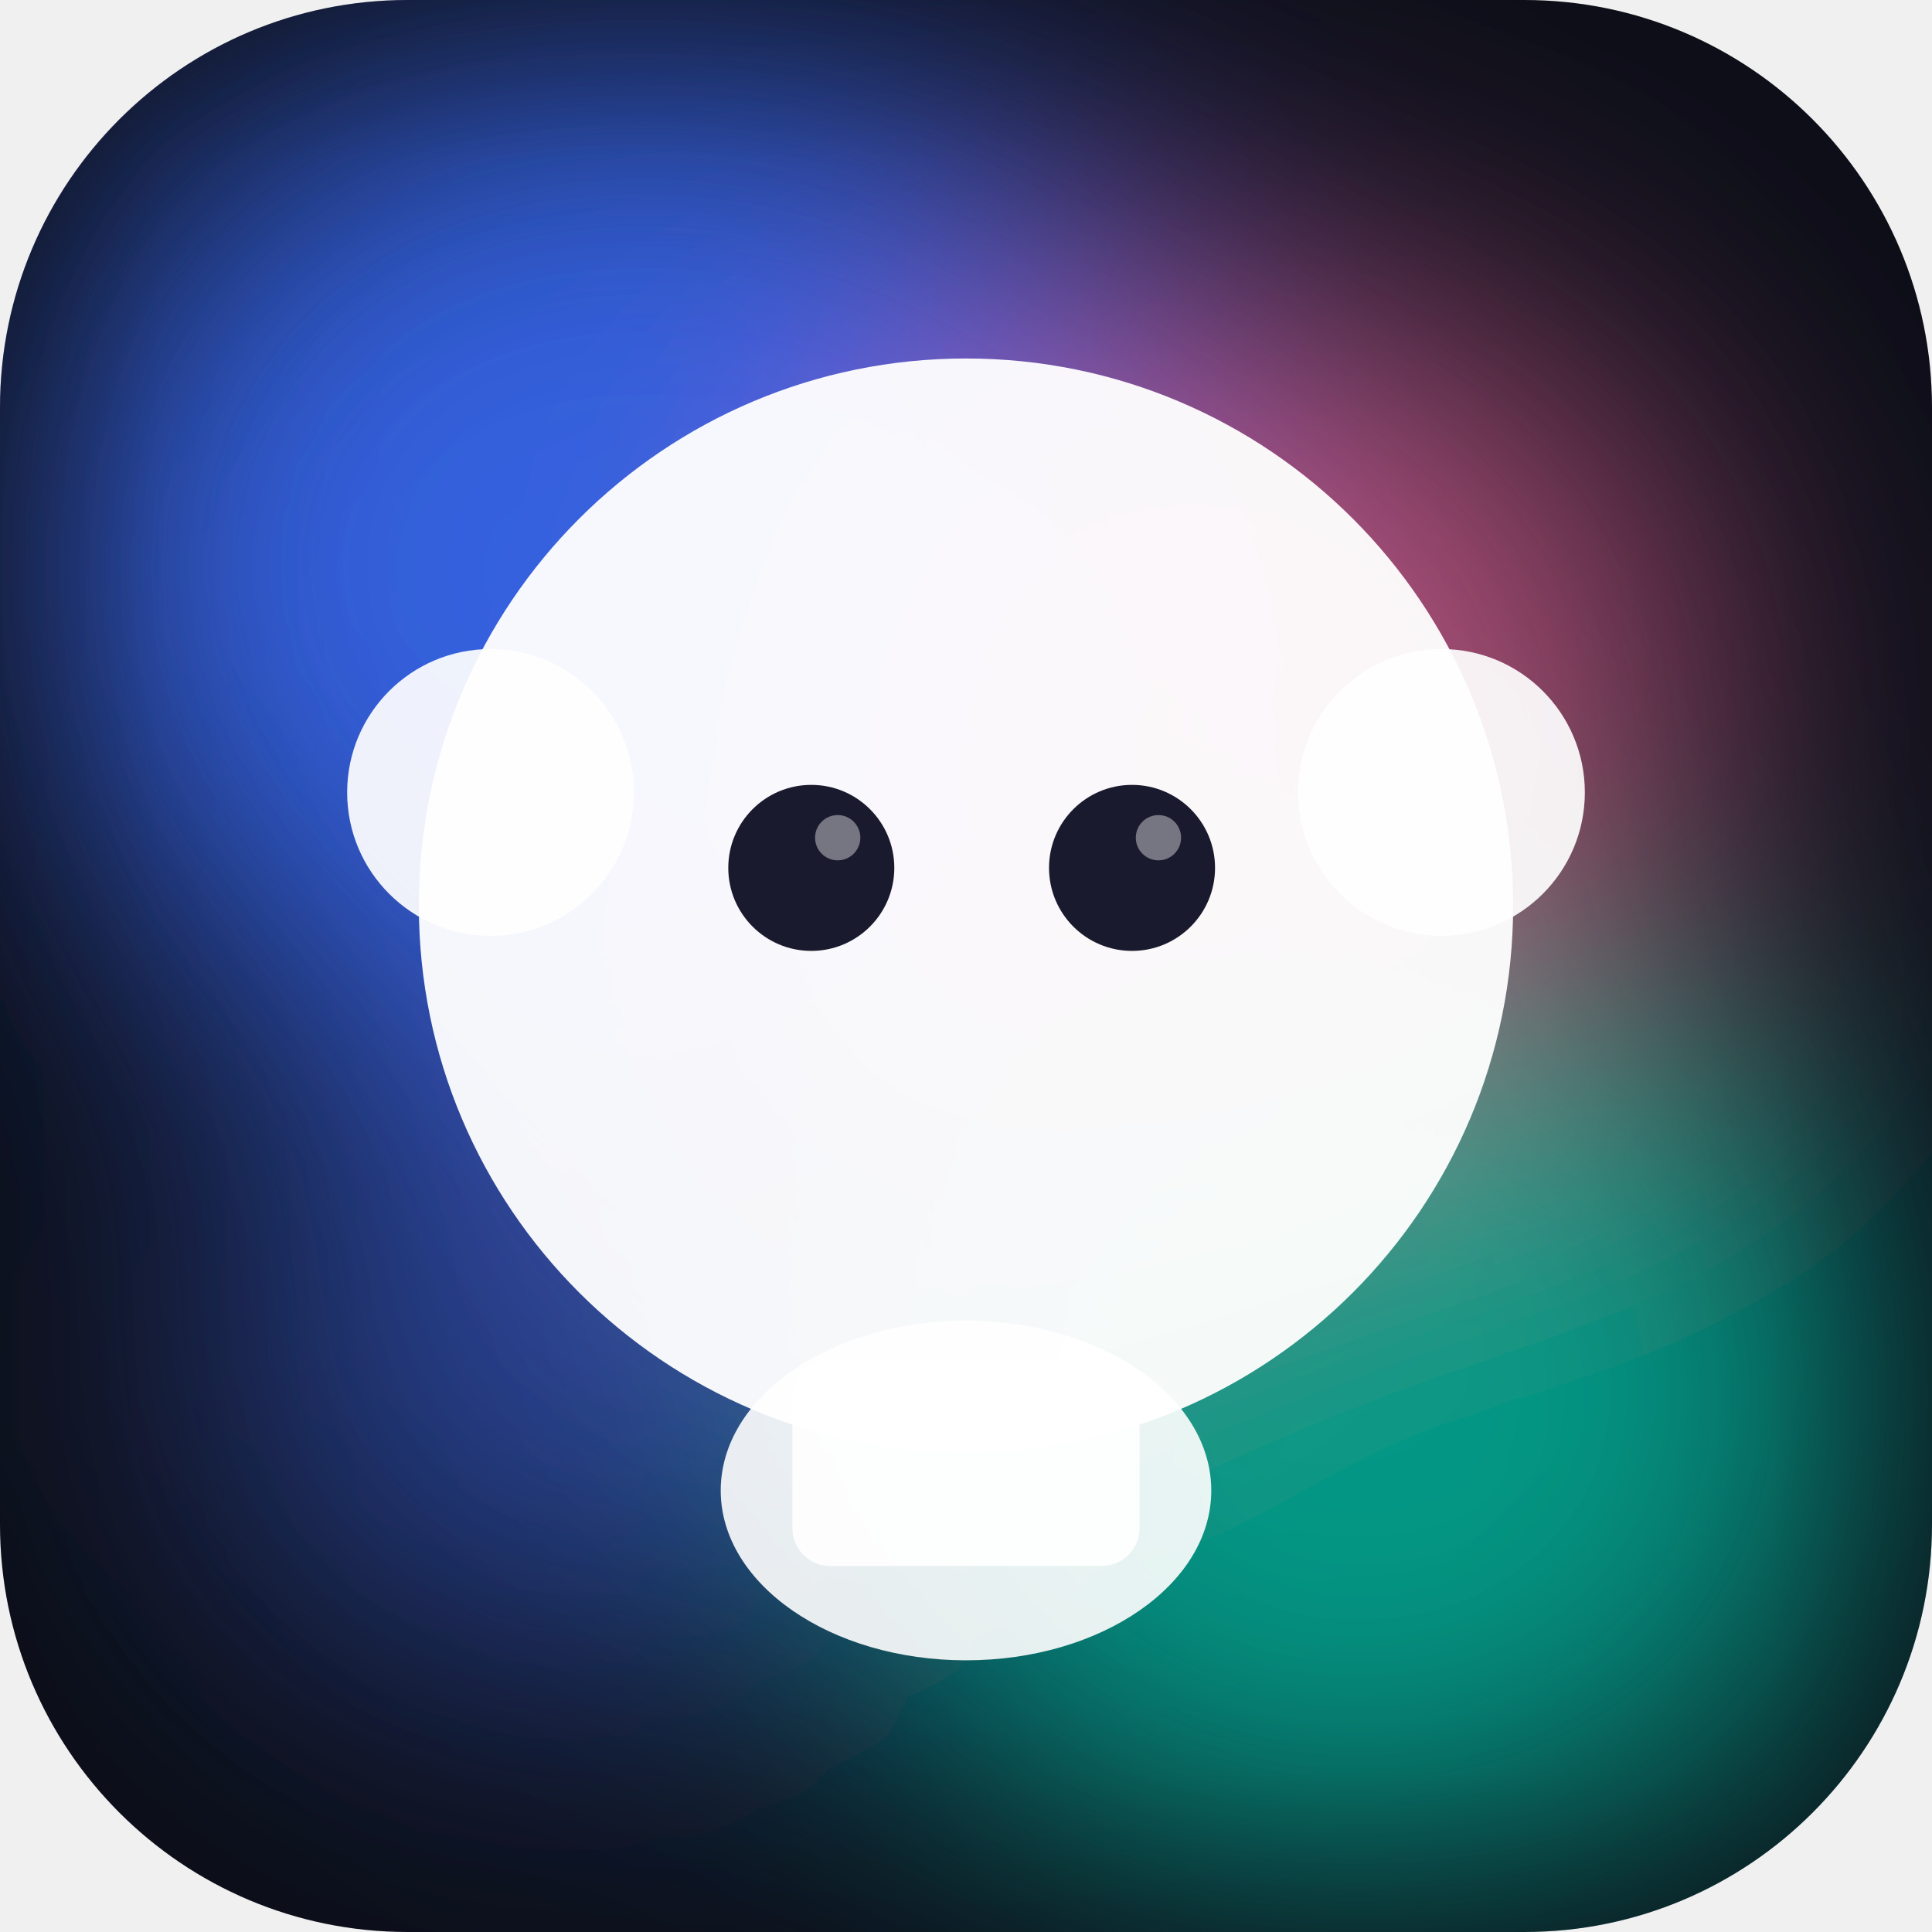
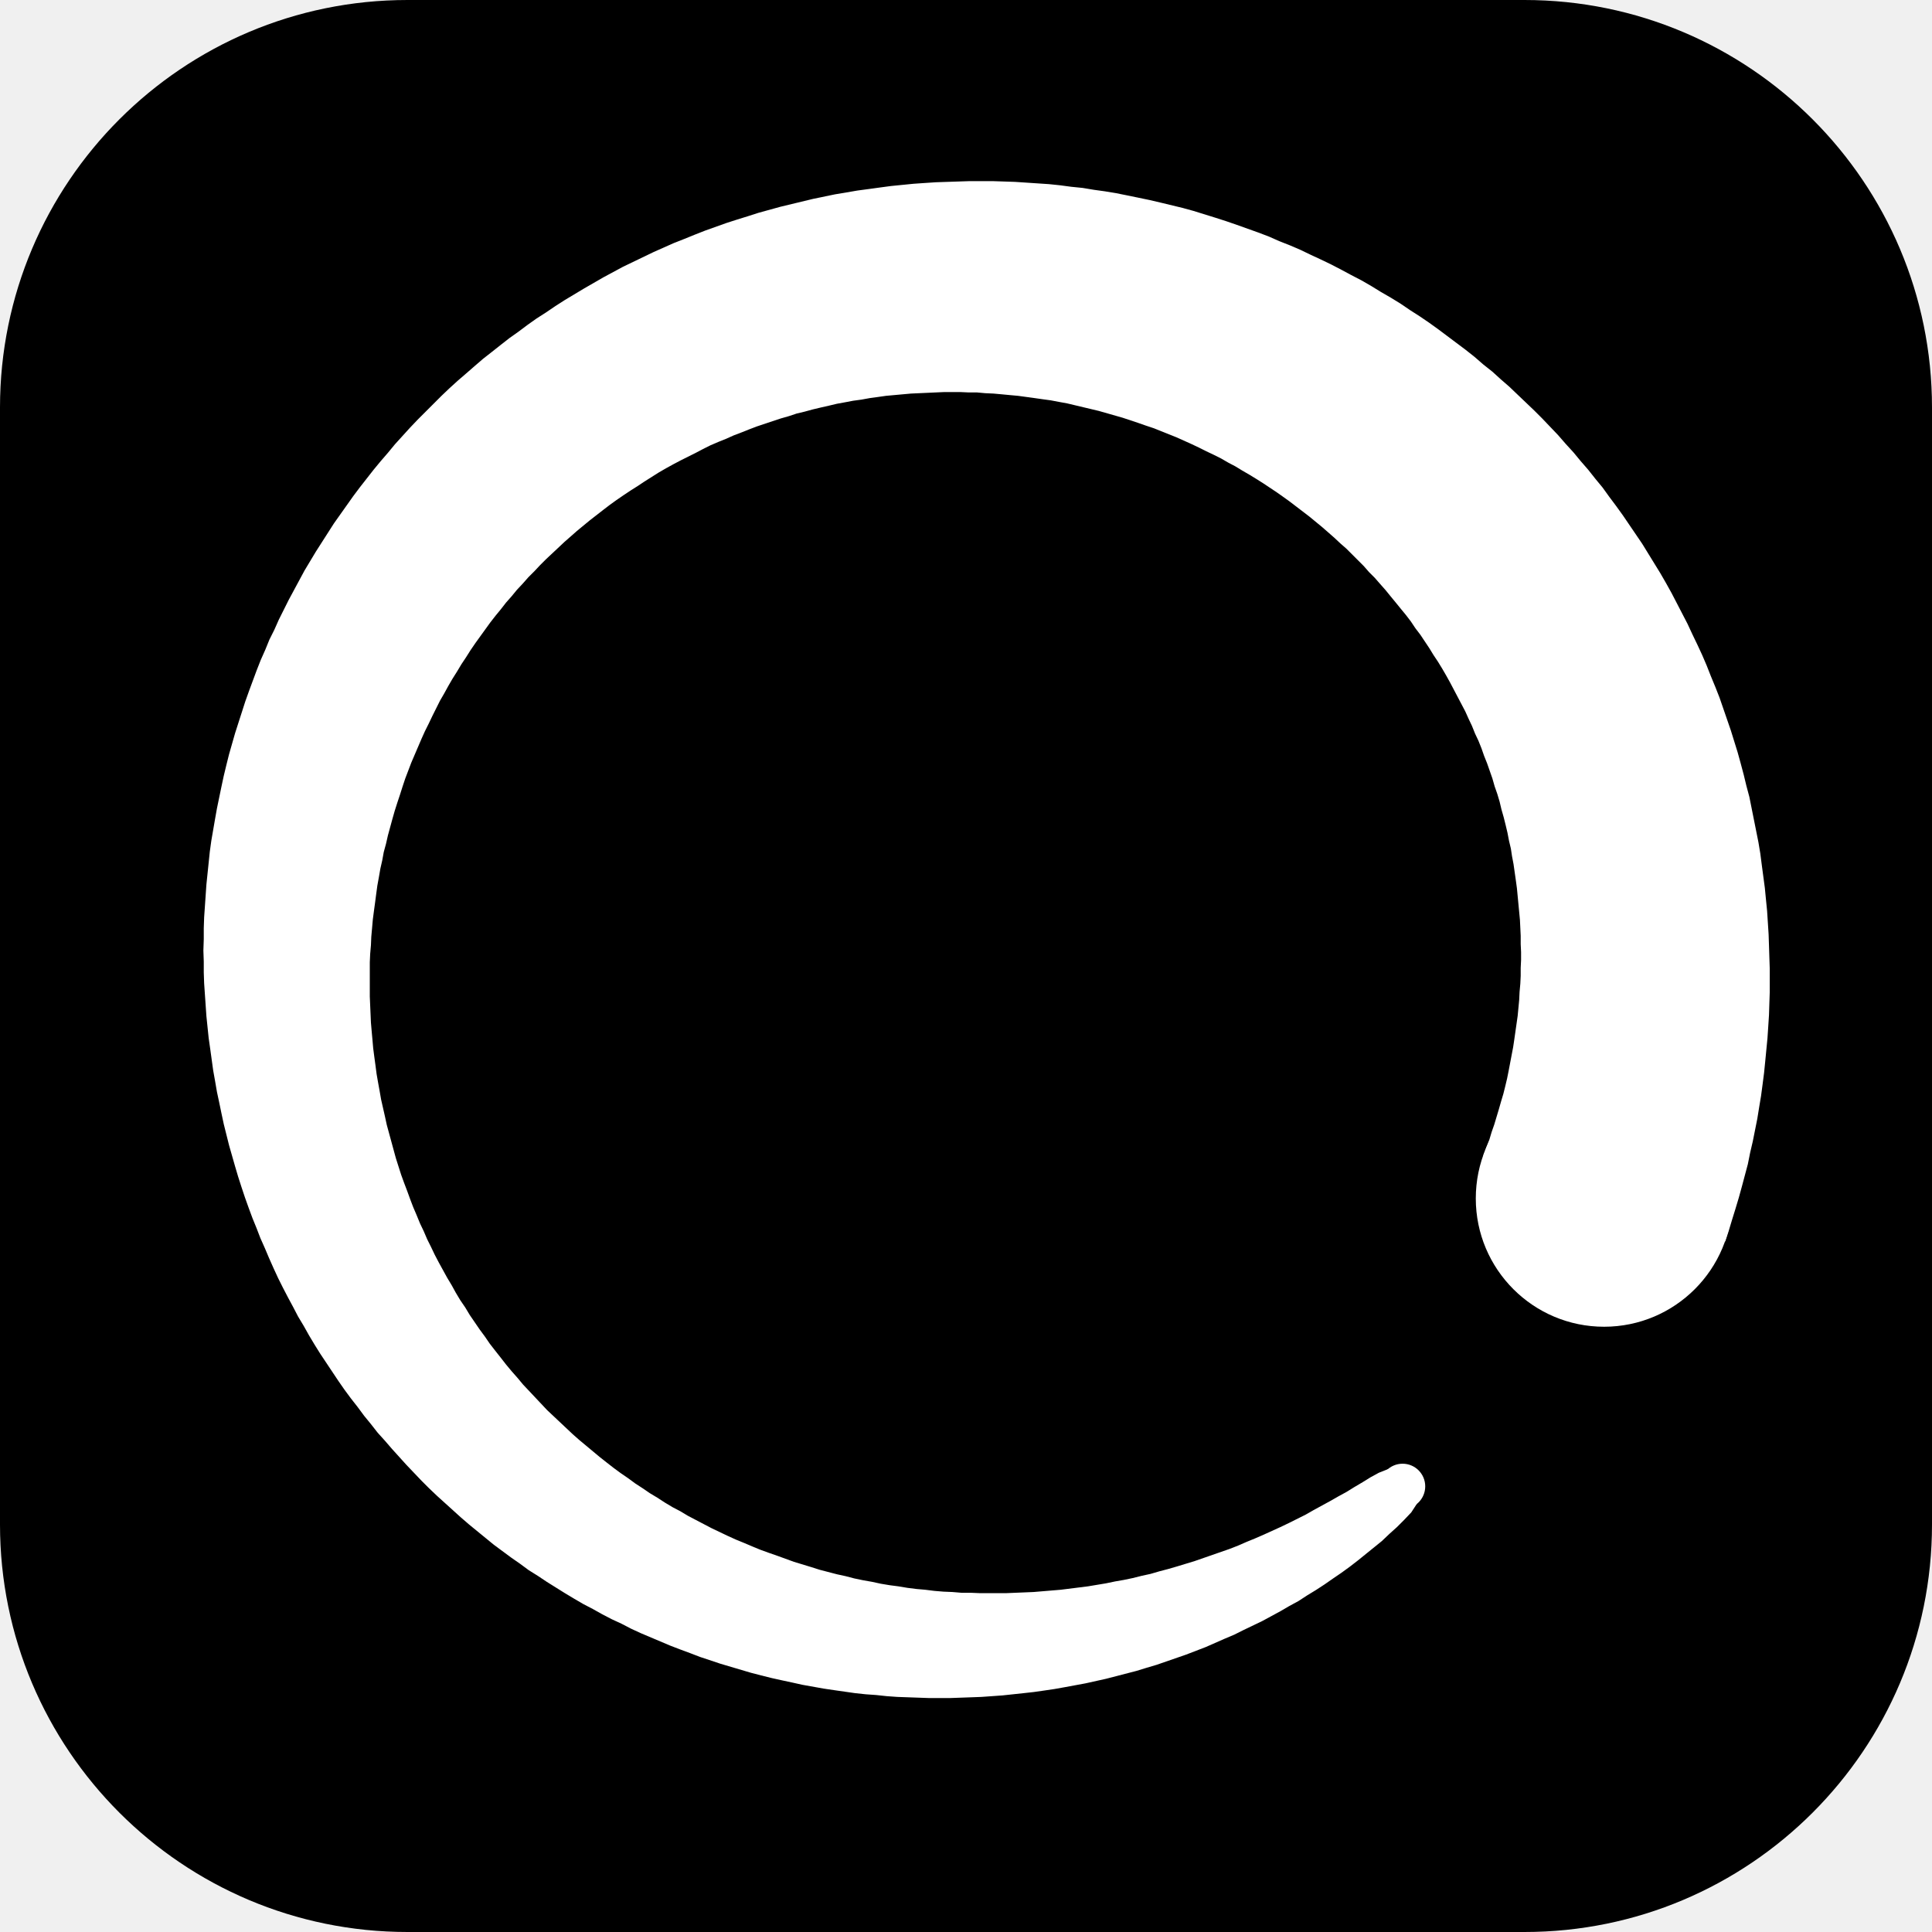
<svg xmlns="http://www.w3.org/2000/svg" viewBox="0 0 512 512">
-   <defs>
-     <clipPath id="roundClip">
-       <rect width="512" height="512" rx="108" ry="108" />
-     </clipPath>
-     <filter id="goo" x="-20%" y="-20%" width="140%" height="140%">
-       <feGaussianBlur in="SourceGraphic" stdDeviation="24" result="blur" />
-       <feColorMatrix in="blur" mode="matrix" values="1 0 0 0 0                 0 1 0 0 0                 0 0 1 0 0                 0 0 0 22 -9" result="goo" />
-       <feComposite in="SourceGraphic" in2="goo" operator="atop" />
-     </filter>
-     <filter id="softBlur">
-       <feGaussianBlur stdDeviation="45" />
-     </filter>
-     <radialGradient id="bgGrad" cx="50%" cy="50%" r="70%">
-       <stop offset="0%" stop-color="#12152a" />
-       <stop offset="100%" stop-color="#0b0d14" />
-     </radialGradient>
-   </defs>
-   <rect width="512" height="512" rx="108" ry="108" fill="url(#bgGrad)" />
-   <g clip-path="url(#roundClip)" filter="url(#softBlur)">
-     <ellipse cx="170" cy="150" rx="160" ry="140" fill="#3B6FFF" opacity="0.85">
-       <animate attributeName="cx" values="170;190;170" dur="8s" repeatCount="indefinite" />
-       <animate attributeName="cy" values="150;170;150" dur="6s" repeatCount="indefinite" />
-     </ellipse>
-     <ellipse cx="360" cy="370" rx="140" ry="130" fill="#00C4A7" opacity="0.75">
-       <animate attributeName="cx" values="360;340;360" dur="7s" repeatCount="indefinite" />
-       <animate attributeName="cy" values="370;350;370" dur="9s" repeatCount="indefinite" />
-     </ellipse>
-     <ellipse cx="340" cy="180" rx="110" ry="100" fill="#FF6B9D" opacity="0.65">
-       <animate attributeName="cx" values="340;320;340" dur="9s" repeatCount="indefinite" />
-       <animate attributeName="cy" values="180;200;180" dur="7s" repeatCount="indefinite" />
-     </ellipse>
-     <ellipse cx="150" cy="360" rx="90" ry="80" fill="#3B6FFF" opacity="0.5">
-       <animate attributeName="cx" values="150;170;150" dur="6s" repeatCount="indefinite" />
-     </ellipse>
-     <ellipse cx="256" cy="270" rx="70" ry="65" fill="#FF6B9D" opacity="0.4">
-       <animate attributeName="cy" values="270;250;270" dur="8s" repeatCount="indefinite" />
-     </ellipse>
-   </g>
-   <g clip-path="url(#roundClip)">
-     <circle cx="256" cy="240" r="145" fill="white" opacity="0.95" />
-     <circle cx="130" cy="210" r="38" fill="white" opacity="0.92" />
-     <circle cx="382" cy="210" r="38" fill="white" opacity="0.92" />
-     <ellipse cx="256" cy="395" rx="65" ry="45" fill="white" opacity="0.9" />
-     <rect x="210" y="360" width="92" height="55" rx="10" fill="white" opacity="0.9" />
-     <circle cx="215" cy="230" r="22" fill="#1a1a2e" />
-     <circle cx="300" cy="230" r="22" fill="#1a1a2e" />
-     <circle cx="222" cy="222" r="6" fill="white" opacity="0.4" />
-     <circle cx="307" cy="222" r="6" fill="white" opacity="0.4" />
-   </g>
+   <rect width="512" height="512" fill="#000000" rx="108" ry="108" />
+   <path d="M 367.9 389.3 L 365.4 390.3 L 363.2 391.5 L 361.1 392.8 L 358.9 394.1 L 356.8 395.4 L 354.6 396.6 L 352.5 397.8 L 350.3 399.0 L 348.1 400.2 L 346.0 401.4 L 343.8 402.5 L 341.6 403.6 L 339.3 404.7 L 337.1 405.7 L 334.9 406.7 L 332.6 407.7 L 330.4 408.6 L 328.1 409.6 L 325.8 410.5 L 323.5 411.3 L 321.2 412.1 L 318.9 412.9 L 316.6 413.7 L 314.3 414.4 L 312.0 415.1 L 309.6 415.8 L 307.3 416.4 L 304.9 417.1 L 302.6 417.6 L 300.2 418.2 L 297.8 418.7 L 295.5 419.1 L 293.1 419.6 L 290.7 420.0 L 288.3 420.4 L 285.9 420.7 L 283.5 421.0 L 281.1 421.3 L 278.7 421.5 L 276.3 421.7 L 273.9 421.9 L 271.5 422.0 L 269.1 422.1 L 266.7 422.2 L 264.3 422.2 L 262.0 422.2 L 259.6 422.2 L 257.2 422.1 L 254.8 422.1 L 252.4 421.9 L 250.0 421.8 L 247.6 421.6 L 245.2 421.3 L 242.9 421.1 L 240.5 420.8 L 238.1 420.4 L 235.8 420.1 L 233.4 419.7 L 231.1 419.2 L 228.8 418.8 L 226.4 418.3 L 224.1 417.7 L 221.8 417.2 L 219.5 416.6 L 217.2 416.0 L 215.0 415.3 L 212.7 414.6 L 210.4 413.9 L 208.2 413.1 L 206.0 412.3 L 203.7 411.5 L 201.5 410.7 L 199.3 409.8 L 197.2 408.9 L 195.0 408.0 L 192.8 407.0 L 190.7 406.0 L 188.6 405.0 L 186.5 403.9 L 184.4 402.8 L 182.3 401.7 L 180.3 400.5 L 178.2 399.4 L 176.2 398.2 L 174.2 396.9 L 172.2 395.7 L 170.3 394.4 L 168.3 393.1 L 166.4 391.7 L 164.5 390.4 L 162.6 389.0 L 160.8 387.6 L 158.9 386.1 L 157.1 384.6 L 155.3 383.1 L 153.5 381.6 L 151.8 380.1 L 150.1 378.5 L 148.4 376.9 L 146.7 375.3 L 145.0 373.7 L 143.4 372.0 L 141.8 370.3 L 140.2 368.6 L 138.6 366.9 L 137.1 365.1 L 135.6 363.4 L 134.1 361.6 L 132.7 359.8 L 131.2 357.9 L 129.8 356.1 L 128.5 354.2 L 127.1 352.3 L 125.8 350.4 L 124.5 348.5 L 123.3 346.5 L 122.0 344.6 L 120.8 342.6 L 119.7 340.6 L 118.5 338.6 L 117.4 336.6 L 116.3 334.6 L 115.2 332.5 L 114.2 330.4 L 113.2 328.4 L 112.3 326.3 L 111.3 324.2 L 110.4 322.0 L 109.5 319.9 L 108.7 317.8 L 107.9 315.6 L 107.1 313.5 L 106.3 311.3 L 105.6 309.1 L 104.9 306.9 L 104.3 304.7 L 103.7 302.5 L 103.1 300.3 L 102.5 298.1 L 102.0 295.8 L 101.5 293.6 L 101.0 291.4 L 100.6 289.1 L 100.2 286.9 L 99.8 284.6 L 99.5 282.3 L 99.2 280.1 L 98.9 277.8 L 98.7 275.5 L 98.5 273.3 L 98.3 271.0 L 98.2 268.7 L 98.1 266.4 L 98.0 264.1 L 98.0 261.9 L 98.0 259.6 L 98.0 257.3 L 98.0 255.0 L 98.1 252.8 L 98.3 250.5 L 98.4 248.2 L 98.6 246.0 L 98.8 243.7 L 99.1 241.4 L 99.4 239.2 L 99.7 236.9 L 100.0 234.7 L 100.4 232.5 L 100.8 230.2 L 101.3 228.0 L 101.7 225.8 L 102.3 223.6 L 102.8 221.4 L 103.4 219.2 L 104.0 217.0 L 104.6 214.9 L 105.3 212.7 L 106.0 210.6 L 106.7 208.4 L 107.4 206.3 L 108.2 204.2 L 109.0 202.1 L 109.9 200.0 L 110.8 197.9 L 111.7 195.8 L 112.6 193.8 L 113.6 191.8 L 114.6 189.7 L 115.6 187.7 L 116.6 185.7 L 117.7 183.8 L 118.8 181.8 L 119.9 179.9 L 121.1 178.0 L 122.3 176.0 L 123.5 174.2 L 124.7 172.3 L 126.0 170.4 L 127.3 168.6 L 128.6 166.8 L 129.9 165.0 L 131.3 163.2 L 132.7 161.5 L 134.1 159.7 L 135.6 158.0 L 137.0 156.3 L 138.5 154.7 L 140.0 153.0 L 141.6 151.4 L 143.1 149.8 L 144.7 148.2 L 146.3 146.7 L 147.9 145.2 L 149.6 143.6 L 151.2 142.2 L 152.9 140.7 L 154.6 139.3 L 156.3 137.9 L 158.1 136.5 L 159.9 135.1 L 161.6 133.8 L 163.4 132.5 L 165.3 131.2 L 167.1 130.0 L 169.0 128.8 L 170.8 127.6 L 172.7 126.4 L 174.6 125.2 L 176.5 124.1 L 178.5 123.0 L 180.4 122.0 L 182.4 121.0 L 184.4 120.0 L 186.3 119.0 L 188.3 118.0 L 190.4 117.1 L 192.4 116.3 L 194.4 115.4 L 196.5 114.6 L 198.5 113.8 L 200.6 113.0 L 202.7 112.3 L 204.8 111.6 L 206.9 110.9 L 209.0 110.3 L 211.1 109.6 L 213.2 109.1 L 215.4 108.5 L 217.5 108.0 L 219.7 107.5 L 221.8 107.0 L 224.0 106.6 L 226.1 106.2 L 228.3 105.9 L 230.5 105.5 L 232.7 105.2 L 234.8 104.9 L 237.0 104.7 L 239.2 104.5 L 241.4 104.3 L 243.6 104.2 L 245.8 104.1 L 248.0 104.0 L 250.2 103.9 L 252.3 103.9 L 254.5 103.9 L 256.7 104.0 L 258.9 104.0 L 261.1 104.2 L 263.3 104.3 L 265.5 104.5 L 267.6 104.7 L 269.8 104.9 L 272.0 105.2 L 274.2 105.5 L 276.3 105.8 L 278.5 106.1 L 280.6 106.5 L 282.8 106.9 L 284.9 107.4 L 287.0 107.9 L 289.1 108.4 L 291.2 108.9 L 293.3 109.5 L 295.4 110.1 L 297.5 110.7 L 299.6 111.4 L 301.7 112.1 L 303.7 112.8 L 305.8 113.5 L 307.8 114.3 L 309.8 115.1 L 311.8 115.9 L 313.8 116.8 L 315.8 117.7 L 317.7 118.6 L 319.7 119.6 L 321.6 120.5 L 323.6 121.5 L 325.5 122.6 L 327.4 123.6 L 329.2 124.7 L 331.1 125.8 L 332.9 126.9 L 334.8 128.1 L 336.6 129.3 L 338.4 130.5 L 340.1 131.7 L 341.9 133.0 L 343.6 134.3 L 345.3 135.6 L 347.0 136.9 L 348.7 138.3 L 350.4 139.7 L 352.0 141.1 L 353.6 142.5 L 355.2 144.0 L 356.8 145.4 L 358.3 146.9 L 359.9 148.5 L 361.4 150.0 L 362.8 151.6 L 364.3 153.1 L 365.7 154.7 L 367.2 156.4 L 368.5 158.0 L 369.9 159.7 L 371.2 161.3 L 372.6 163.0 L 373.9 164.7 L 375.1 166.5 L 376.4 168.2 L 377.6 170.0 L 378.8 171.8 L 379.9 173.6 L 381.1 175.4 L 382.2 177.2 L 383.3 179.1 L 384.3 180.9 L 385.3 182.8 L 386.3 184.7 L 387.3 186.6 L 388.3 188.5 L 389.2 190.5 L 390.1 192.4 L 390.9 194.4 L 391.8 196.3 L 392.6 198.3 L 393.3 200.3 L 394.1 202.3 L 394.8 204.3 L 395.5 206.3 L 396.1 208.4 L 396.8 210.4 L 397.4 212.4 L 397.9 214.5 L 398.5 216.6 L 399.0 218.6 L 399.5 220.7 L 399.9 222.8 L 400.4 224.9 L 400.7 226.9 L 401.1 229.0 L 401.4 231.1 L 401.7 233.2 L 402.0 235.4 L 402.2 237.5 L 402.4 239.6 L 402.6 241.7 L 402.8 243.8 L 402.9 245.9 L 403.0 248.0 L 403.0 250.2 L 403.1 252.3 L 403.1 254.4 L 403.0 256.5 L 403.0 258.6 L 402.9 260.7 L 402.7 262.9 L 402.6 265.0 L 402.4 267.1 L 402.2 269.2 L 401.9 271.3 L 401.6 273.4 L 401.3 275.5 L 401.0 277.5 L 400.6 279.6 L 400.2 281.7 L 399.8 283.8 L 399.4 285.8 L 398.9 287.9 L 398.4 289.9 L 397.8 291.9 L 397.2 294.0 L 396.6 296.0 L 396.0 298.0 L 395.3 300.0 L 394.7 302.0 L 393.9 304.0 L 393.1 306.2 L 457.2 329.0 L 458.1 326.3 L 459.0 323.3 L 459.9 320.4 L 460.8 317.4 L 461.6 314.5 L 462.4 311.5 L 463.2 308.5 L 463.8 305.5 L 464.5 302.5 L 465.1 299.5 L 465.7 296.5 L 466.2 293.4 L 466.7 290.4 L 467.1 287.4 L 467.5 284.3 L 467.8 281.3 L 468.1 278.2 L 468.4 275.1 L 468.6 272.1 L 468.8 269.0 L 468.9 265.9 L 469.0 262.9 L 469.0 259.8 L 469.0 256.7 L 468.9 253.7 L 468.8 250.6 L 468.7 247.6 L 468.5 244.5 L 468.3 241.4 L 468.0 238.4 L 467.7 235.3 L 467.3 232.3 L 466.9 229.3 L 466.5 226.2 L 466.0 223.2 L 465.4 220.2 L 464.8 217.2 L 464.2 214.2 L 463.6 211.2 L 462.8 208.2 L 462.1 205.3 L 461.3 202.3 L 460.5 199.4 L 459.6 196.5 L 458.7 193.6 L 457.7 190.7 L 456.7 187.8 L 455.7 184.9 L 454.6 182.1 L 453.4 179.2 L 452.3 176.4 L 451.1 173.6 L 449.8 170.8 L 448.5 168.1 L 447.2 165.3 L 445.8 162.6 L 444.4 159.9 L 443.0 157.2 L 441.5 154.5 L 440.0 151.9 L 438.4 149.3 L 436.8 146.7 L 435.2 144.1 L 433.5 141.6 L 431.8 139.1 L 430.1 136.6 L 428.3 134.1 L 426.5 131.7 L 424.7 129.2 L 422.8 126.9 L 420.9 124.5 L 418.9 122.2 L 417.0 119.9 L 414.9 117.6 L 412.9 115.3 L 410.8 113.1 L 408.7 110.9 L 406.6 108.8 L 404.4 106.7 L 402.2 104.6 L 400.0 102.5 L 397.7 100.5 L 395.5 98.5 L 393.1 96.6 L 390.8 94.6 L 388.4 92.7 L 386.0 90.9 L 383.6 89.1 L 381.2 87.3 L 378.7 85.5 L 376.2 83.8 L 373.7 82.2 L 371.2 80.5 L 368.6 78.9 L 366.0 77.4 L 363.4 75.8 L 360.8 74.3 L 358.1 72.9 L 355.5 71.5 L 352.8 70.1 L 350.1 68.8 L 347.3 67.5 L 344.6 66.2 L 341.8 65.0 L 339.0 63.9 L 336.3 62.7 L 333.4 61.6 L 330.6 60.6 L 327.8 59.6 L 324.9 58.6 L 322.1 57.7 L 319.2 56.8 L 316.3 55.9 L 313.4 55.1 L 310.5 54.4 L 307.6 53.7 L 304.6 53.0 L 301.7 52.4 L 298.8 51.8 L 295.8 51.2 L 292.8 50.7 L 289.9 50.3 L 286.9 49.8 L 283.9 49.5 L 280.9 49.1 L 278.0 48.8 L 275.0 48.6 L 272.0 48.4 L 269.0 48.2 L 266.0 48.1 L 263.0 48.0 L 260.0 48.0 L 257.0 48.0 L 254.0 48.1 L 251.0 48.2 L 248.0 48.3 L 245.0 48.5 L 242.1 48.7 L 239.1 49.0 L 236.1 49.3 L 233.1 49.7 L 230.2 50.1 L 227.2 50.5 L 224.3 51.0 L 221.3 51.5 L 218.4 52.1 L 215.5 52.7 L 212.6 53.4 L 209.7 54.1 L 206.8 54.8 L 203.9 55.6 L 201.0 56.4 L 198.2 57.3 L 195.3 58.2 L 192.5 59.1 L 189.7 60.1 L 186.9 61.1 L 184.1 62.2 L 181.4 63.3 L 178.6 64.4 L 175.9 65.6 L 173.2 66.8 L 170.5 68.1 L 167.8 69.4 L 165.1 70.7 L 162.5 72.1 L 159.9 73.5 L 157.3 75.0 L 154.7 76.5 L 152.2 78.0 L 149.7 79.5 L 147.2 81.1 L 144.7 82.8 L 142.2 84.4 L 139.8 86.1 L 137.4 87.9 L 135.0 89.6 L 132.7 91.4 L 130.3 93.3 L 128.0 95.1 L 125.8 97.0 L 123.5 99.0 L 121.3 100.9 L 119.1 102.9 L 117.0 104.9 L 114.9 107.0 L 112.8 109.1 L 110.7 111.2 L 108.7 113.3 L 106.7 115.5 L 104.7 117.7 L 102.8 120.0 L 100.9 122.2 L 99.0 124.5 L 97.2 126.8 L 95.4 129.1 L 93.6 131.5 L 91.9 133.9 L 90.2 136.3 L 88.5 138.7 L 86.9 141.2 L 85.3 143.7 L 83.7 146.2 L 82.2 148.7 L 80.7 151.2 L 79.3 153.8 L 77.9 156.4 L 76.5 159.0 L 75.2 161.6 L 73.9 164.2 L 72.7 166.9 L 71.4 169.5 L 70.3 172.2 L 69.1 174.9 L 68.0 177.7 L 67.0 180.4 L 66.0 183.1 L 65.0 185.9 L 64.1 188.7 L 63.2 191.5 L 62.3 194.3 L 61.5 197.1 L 60.7 199.9 L 60.0 202.7 L 59.3 205.6 L 58.7 208.4 L 58.1 211.3 L 57.5 214.2 L 57.0 217.0 L 56.5 219.9 L 56.0 222.8 L 55.6 225.7 L 55.3 228.6 L 55.0 231.5 L 54.7 234.4 L 54.5 237.3 L 54.3 240.2 L 54.1 243.1 L 54.0 246.0 L 54.0 248.9 L 53.9 251.9 L 54.0 254.8 L 54.0 257.7 L 54.1 260.6 L 54.3 263.5 L 54.5 266.4 L 54.7 269.3 L 55.0 272.2 L 55.3 275.1 L 55.7 277.9 L 56.1 280.8 L 56.5 283.7 L 57.0 286.5 L 57.5 289.4 L 58.1 292.2 L 58.7 295.1 L 59.3 297.9 L 60.0 300.7 L 60.7 303.5 L 61.5 306.3 L 62.3 309.1 L 63.1 311.8 L 64.0 314.6 L 64.9 317.3 L 65.9 320.1 L 66.9 322.8 L 68.0 325.5 L 69.0 328.1 L 70.2 330.8 L 71.3 333.4 L 72.5 336.1 L 73.7 338.7 L 75.0 341.3 L 76.3 343.8 L 77.7 346.4 L 79.0 348.9 L 80.5 351.4 L 81.9 353.9 L 83.4 356.4 L 84.9 358.8 L 86.5 361.2 L 88.1 363.6 L 89.7 366.0 L 91.3 368.3 L 93.0 370.6 L 94.8 372.9 L 96.5 375.2 L 98.3 377.4 L 100.1 379.7 L 102.0 381.8 L 103.9 384.0 L 105.8 386.1 L 107.7 388.2 L 109.7 390.3 L 111.7 392.4 L 113.7 394.4 L 115.8 396.4 L 117.9 398.3 L 120.0 400.2 L 122.1 402.1 L 124.3 404.0 L 126.5 405.8 L 128.7 407.6 L 130.9 409.4 L 133.2 411.1 L 135.5 412.8 L 137.8 414.4 L 140.1 416.1 L 142.5 417.6 L 144.9 419.2 L 147.3 420.7 L 149.7 422.2 L 152.2 423.7 L 154.6 425.1 L 157.1 426.4 L 159.6 427.8 L 162.1 429.1 L 164.7 430.3 L 167.2 431.6 L 169.8 432.8 L 172.4 433.9 L 175.0 435.0 L 177.6 436.1 L 180.2 437.1 L 182.9 438.1 L 185.5 439.1 L 188.2 440.0 L 190.9 440.9 L 193.6 441.7 L 196.3 442.5 L 199.0 443.3 L 201.7 444.0 L 204.5 444.7 L 207.2 445.3 L 210.0 445.9 L 212.7 446.5 L 215.5 447.0 L 218.3 447.5 L 221.0 447.9 L 223.8 448.3 L 226.6 448.7 L 229.4 449.0 L 232.2 449.2 L 235.0 449.5 L 237.8 449.7 L 240.6 449.8 L 243.4 449.9 L 246.2 450.0 L 249.0 450.0 L 251.8 450.0 L 254.6 449.9 L 257.4 449.8 L 260.1 449.7 L 262.9 449.5 L 265.7 449.3 L 268.5 449.0 L 271.3 448.7 L 274.0 448.4 L 276.8 448.0 L 279.5 447.6 L 282.3 447.1 L 285.0 446.6 L 287.7 446.1 L 290.4 445.5 L 293.1 444.9 L 295.8 444.2 L 298.5 443.5 L 301.2 442.8 L 303.8 442.0 L 306.5 441.2 L 309.1 440.3 L 311.7 439.4 L 314.3 438.5 L 316.9 437.5 L 319.5 436.5 L 322.0 435.4 L 324.5 434.3 L 327.1 433.2 L 329.5 432.0 L 332.0 430.8 L 334.5 429.6 L 336.9 428.3 L 339.3 427.0 L 341.7 425.6 L 344.1 424.3 L 346.4 422.8 L 348.7 421.4 L 351.0 419.9 L 353.3 418.3 L 355.5 416.8 L 357.7 415.2 L 359.9 413.5 L 362.0 411.8 L 364.1 410.1 L 366.2 408.4 L 368.2 406.5 L 370.2 404.7 L 372.1 402.8 L 374.0 400.8 L 375.5 398.5 Z" fill="#ffffff" />
+   <circle cx="371.7" cy="393.9" r="6.0" fill="#ffffff" />
+   <circle cx="425.1" cy="317.6" r="34.0" fill="#ffffff" />
</svg>
